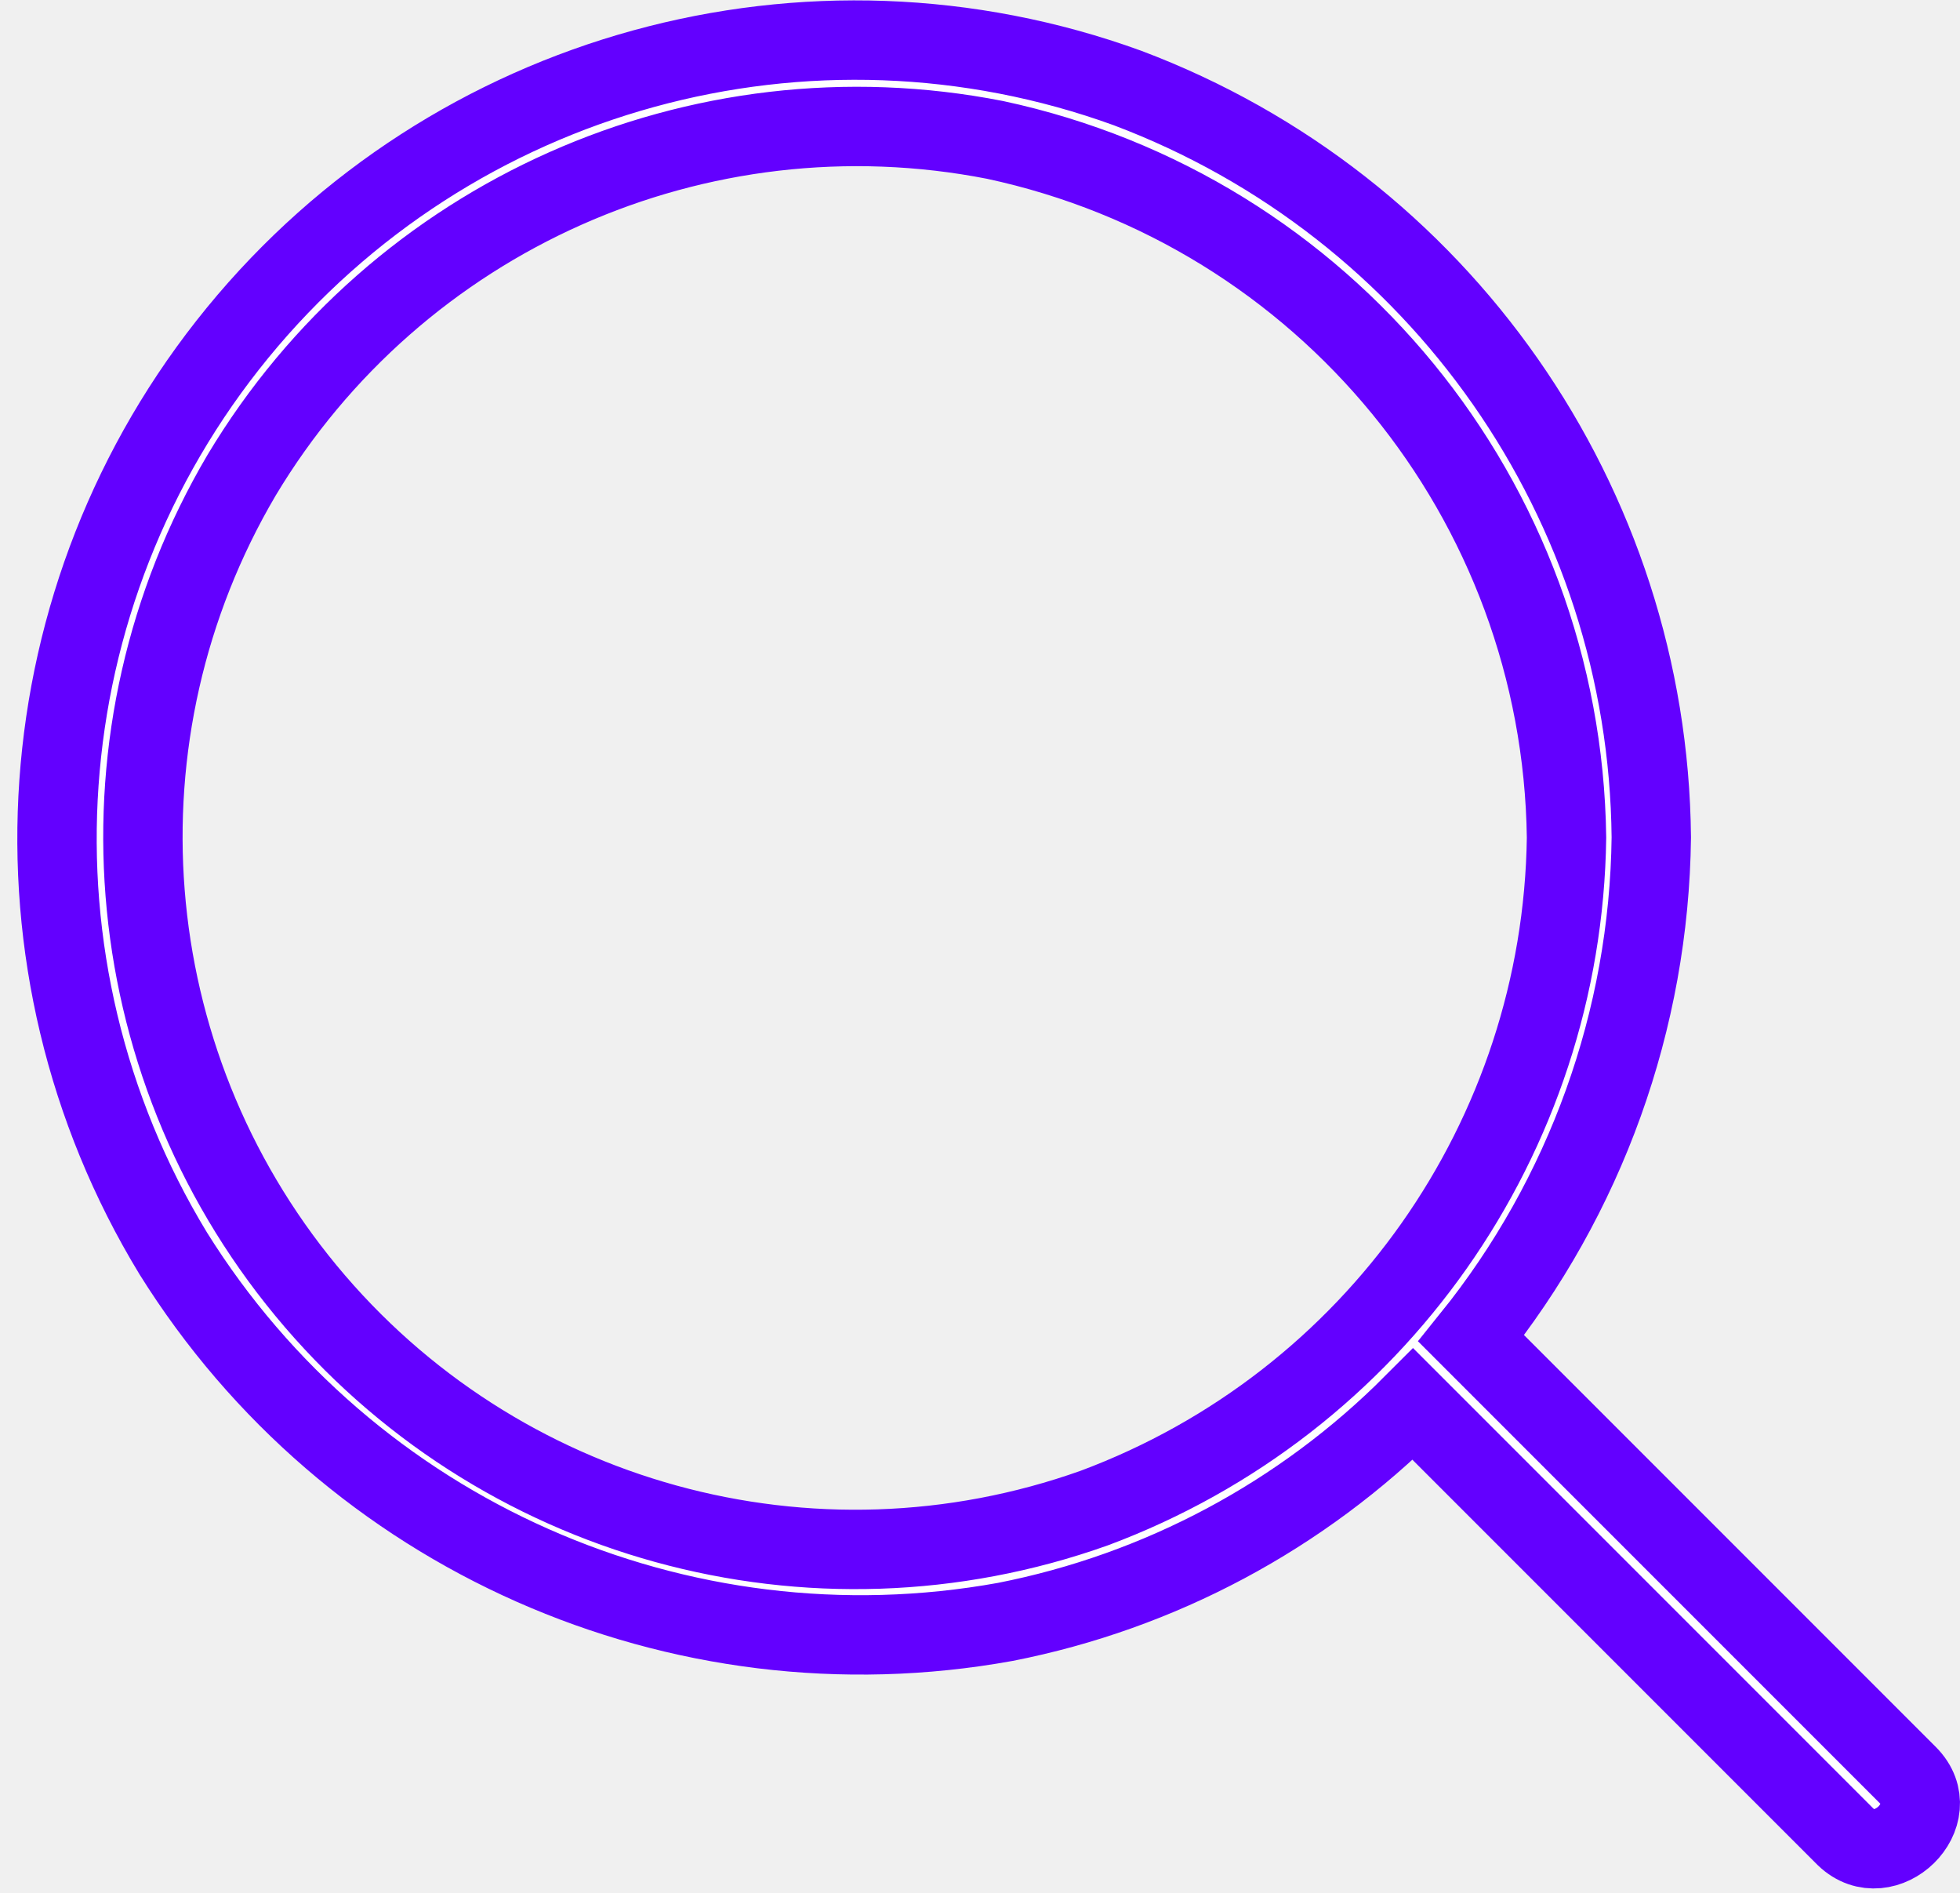
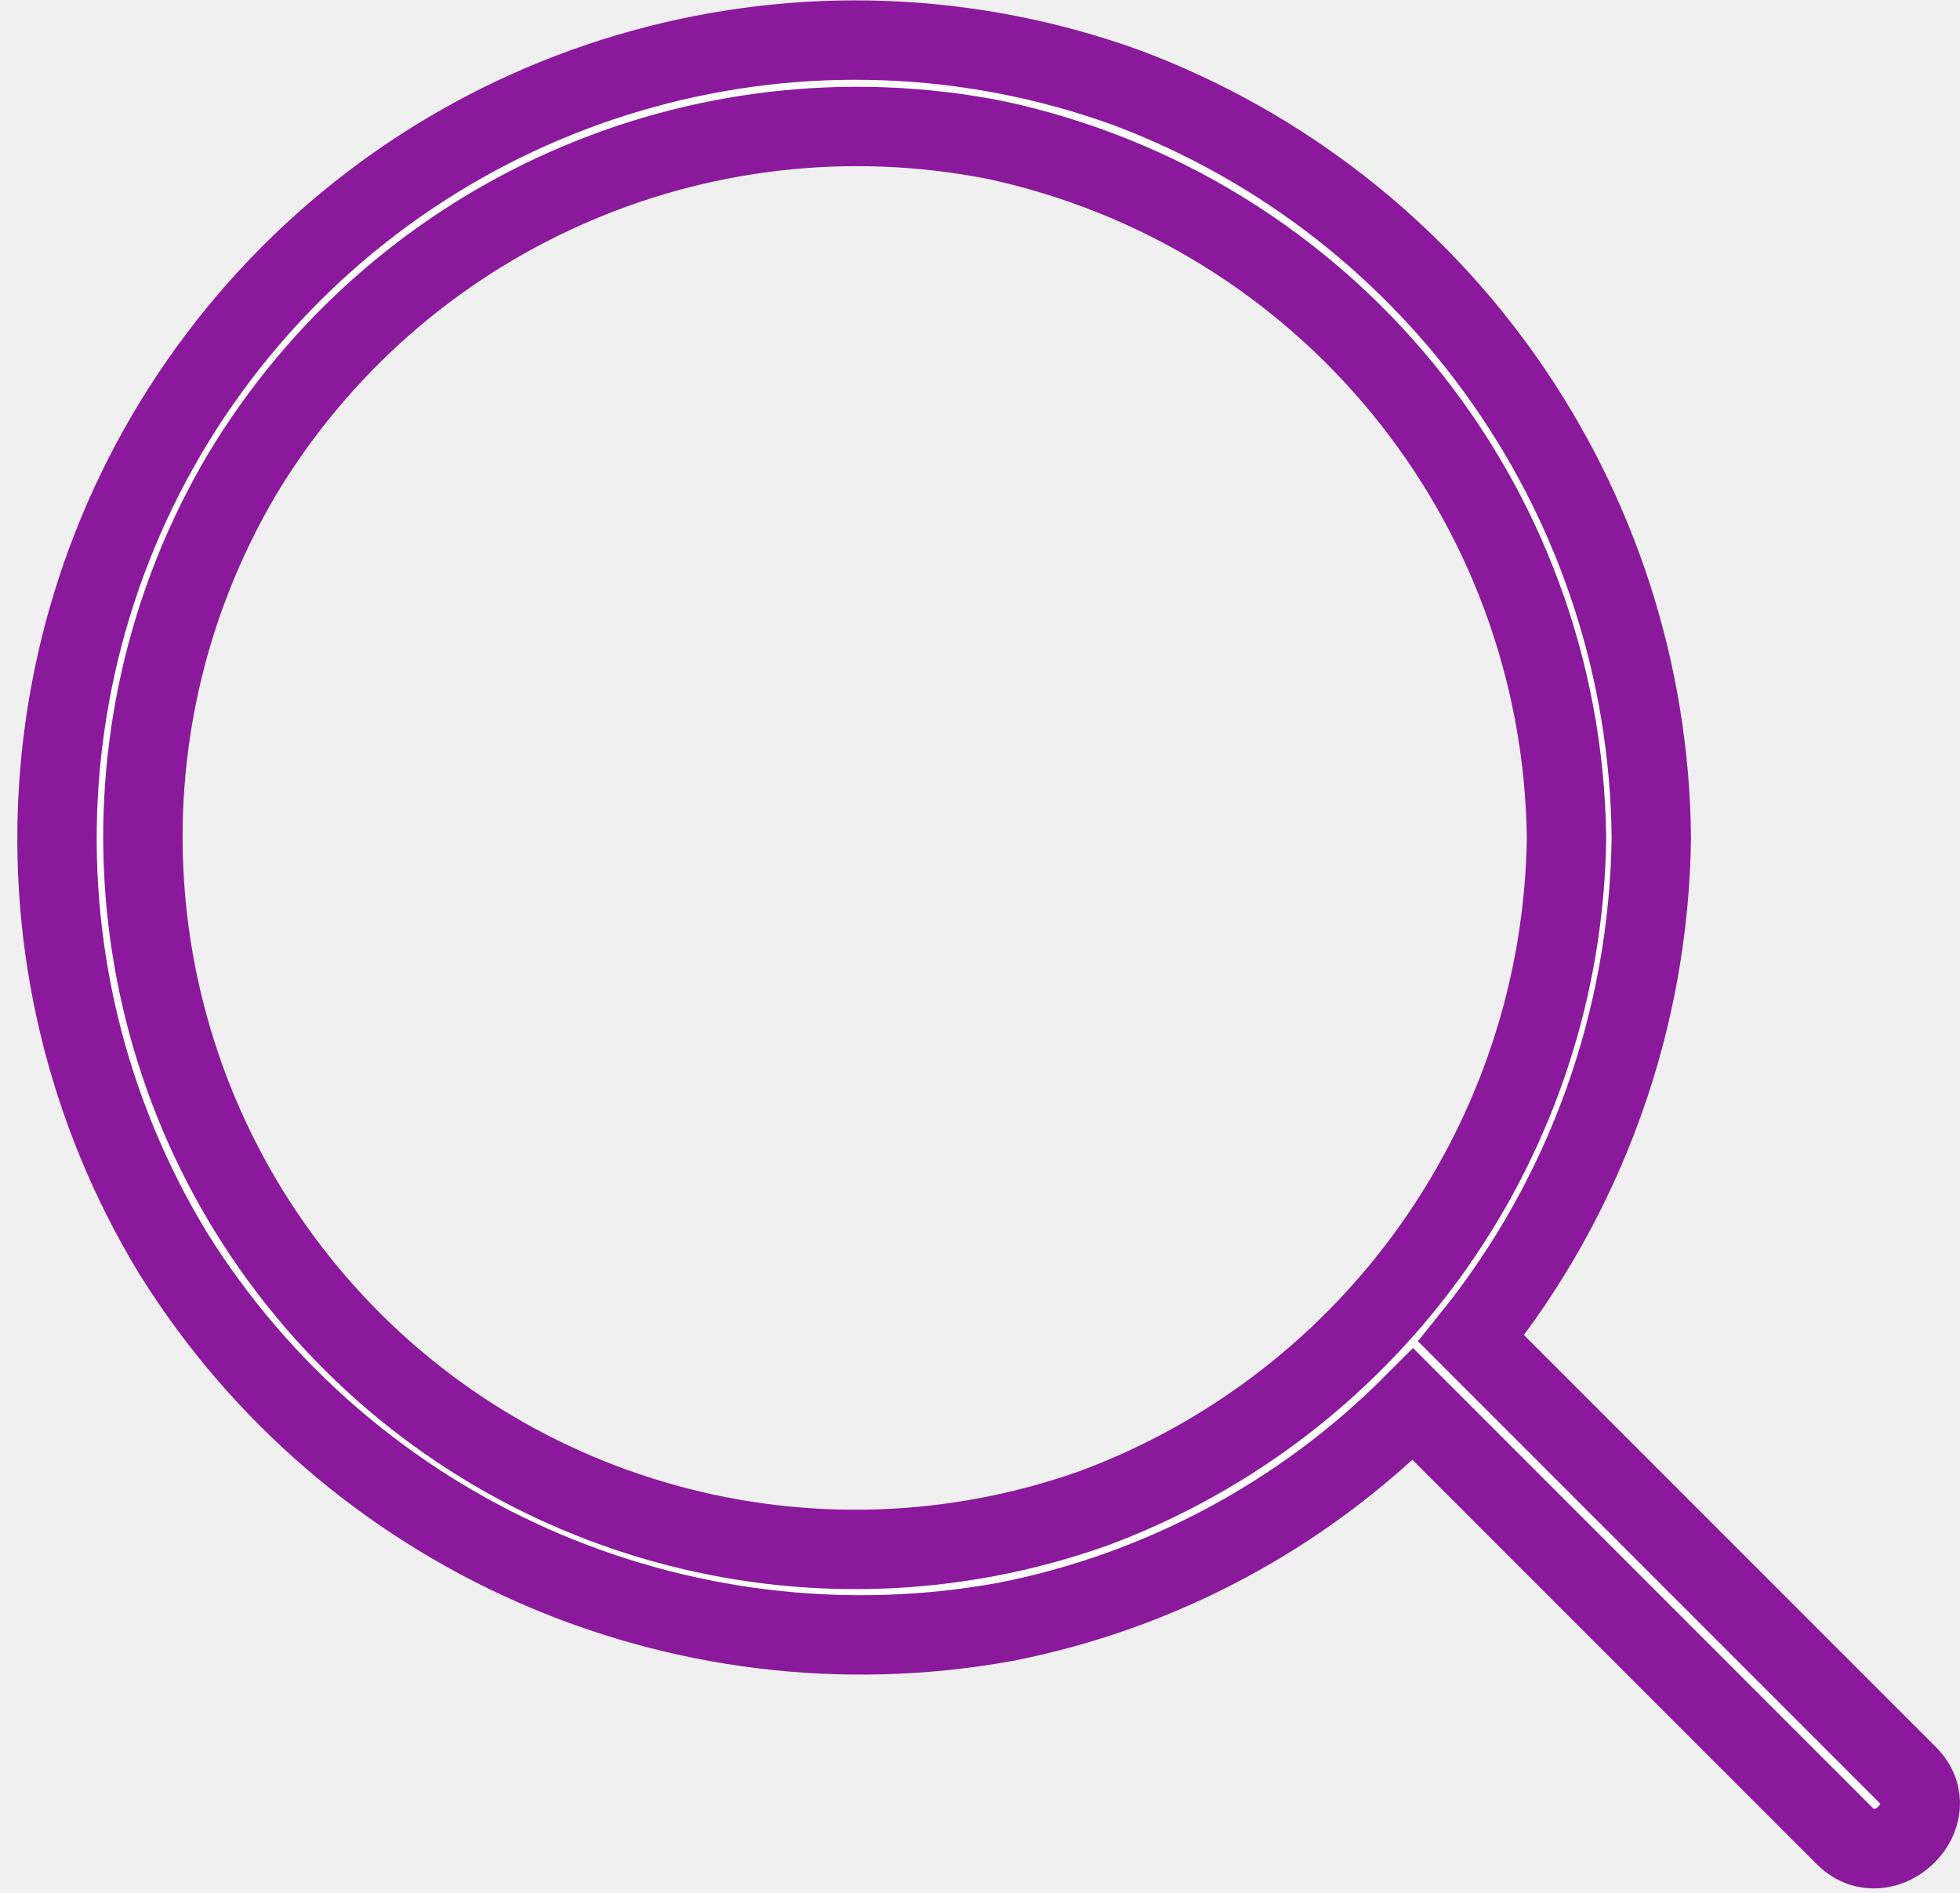
<svg xmlns="http://www.w3.org/2000/svg" width="24.692" height="23.837" viewBox="0 0 24.692 23.837">
-   <path id="lupa_bucador_galería" d="M28.326,26.871l-5.5-5.5a10.251,10.251,0,0,0,2.269-6.31,10.192,10.192,0,0,0-6.6-9.439A10.056,10.056,0,0,0,6.474,20.3a10.213,10.213,0,0,0,10.483,4.642A9.968,9.968,0,0,0,22.093,22.2l5.45,5.45C28.039,28.123,28.821,27.367,28.326,26.871ZM18.078,23.508A8.973,8.973,0,0,1,7.335,10.5a9.041,9.041,0,0,1,9.492-4.224,9.11,9.11,0,0,1,7.2,8.788A9.146,9.146,0,0,1,18.078,23.508Z" transform="translate(-4.292 -4.514)" fill="#fff" stroke="#6300ff" stroke-width="1" />
+   <path id="lupa_bucador_galería" d="M28.326,26.871l-5.5-5.5a10.251,10.251,0,0,0,2.269-6.31,10.192,10.192,0,0,0-6.6-9.439A10.056,10.056,0,0,0,6.474,20.3a10.213,10.213,0,0,0,10.483,4.642A9.968,9.968,0,0,0,22.093,22.2l5.45,5.45C28.039,28.123,28.821,27.367,28.326,26.871ZM18.078,23.508A8.973,8.973,0,0,1,7.335,10.5a9.041,9.041,0,0,1,9.492-4.224,9.11,9.11,0,0,1,7.2,8.788A9.146,9.146,0,0,1,18.078,23.508Z" transform="translate(-4.292 -4.514)" fill="#fff" stroke="#8A1A9B" stroke-width="1" />
</svg>
